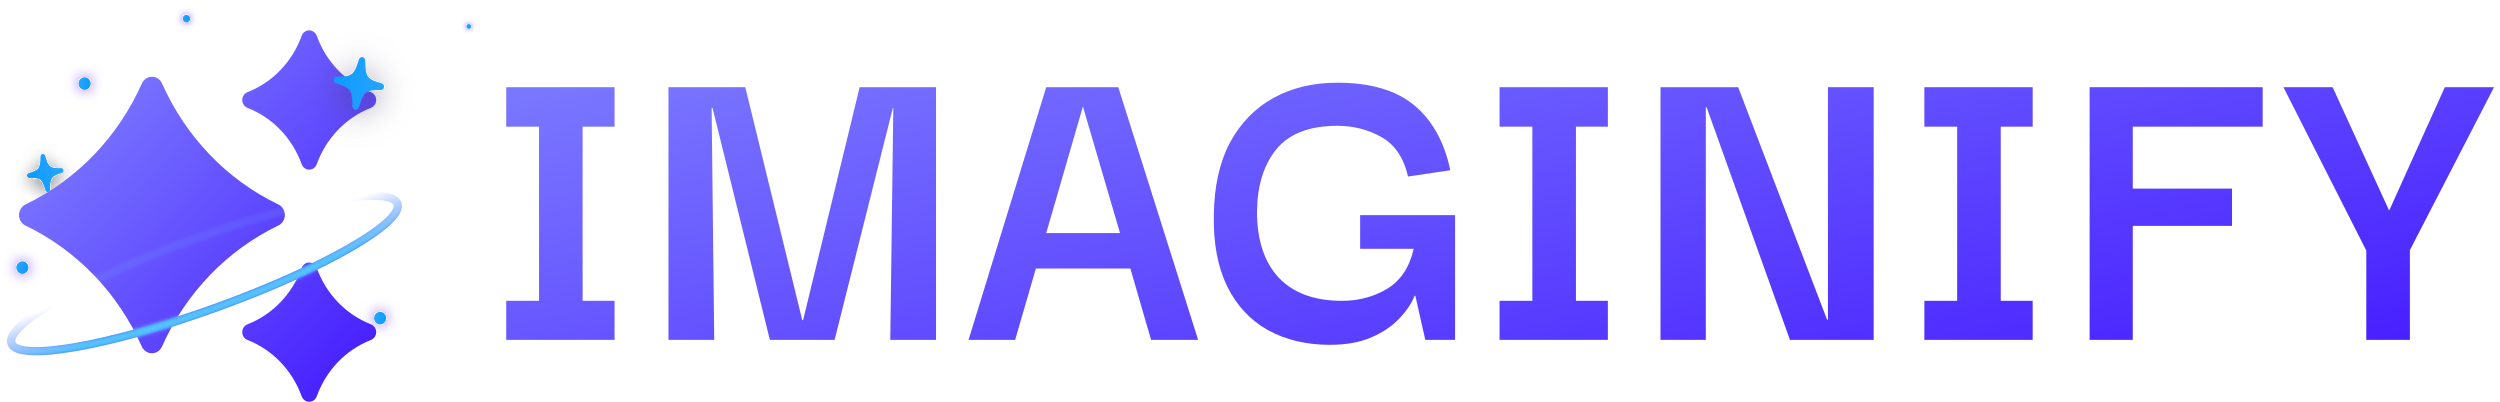
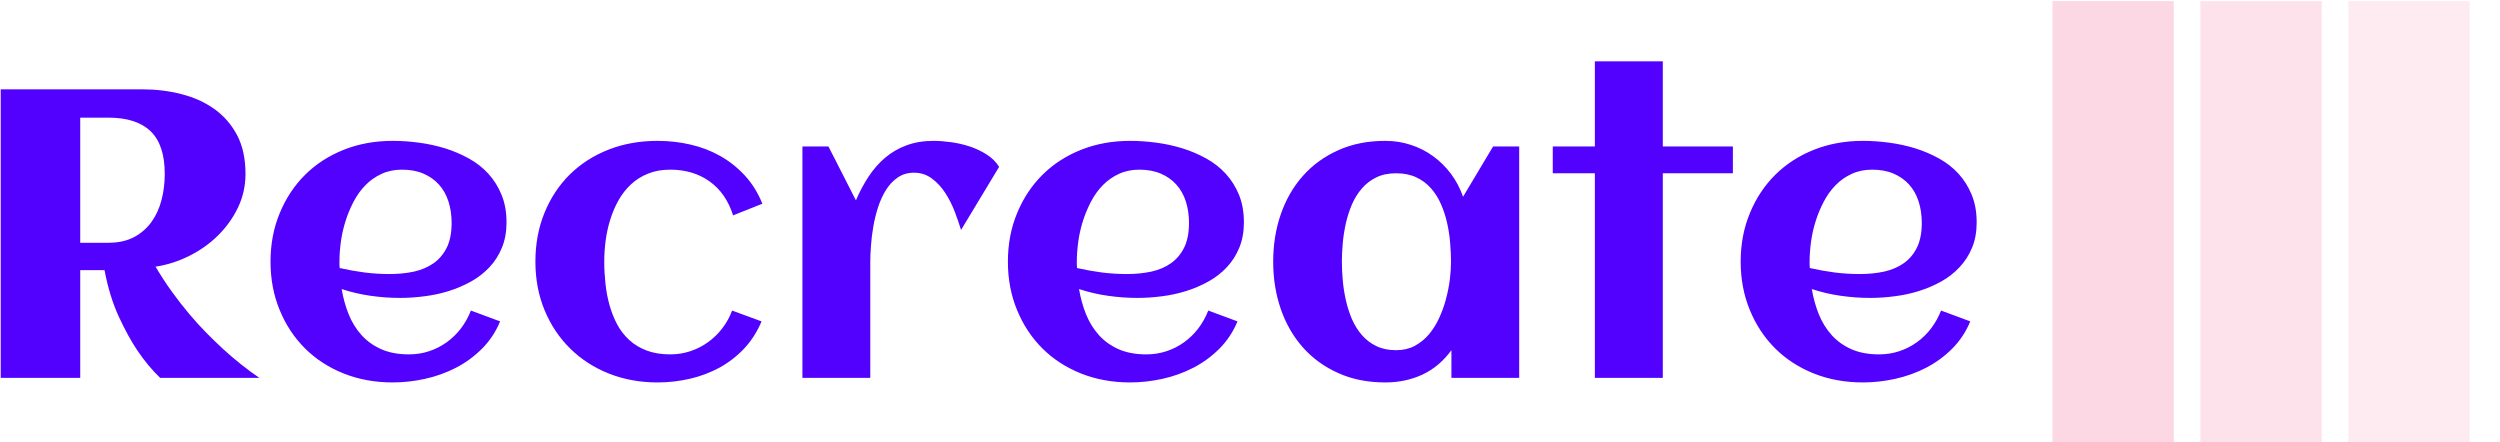
- <svg xmlns="http://www.w3.org/2000/svg" width="168" height="27" viewBox="0 0 168 27" fill="none">
-   <path d="M41.298 20.216V22.84H34.019V20.216H36.223V8.514H34.019V5.86H41.298V8.514H39.152V20.216H41.298ZM44.921 22.84V5.86H50.083L53.911 21.513H53.969L57.768 5.86H62.901V22.84H59.827L60.03 7.247H60.001L56.086 22.84H51.736L47.879 7.247H47.821L47.995 22.84H44.921ZM65.086 22.84L70.306 5.86H75.149L80.514 22.84H77.353L75.961 18.045H69.61L68.218 22.84H65.086ZM72.771 7.157L70.306 15.662H75.265L72.771 7.157ZM89.371 23.172C87.786 23.172 86.394 22.84 85.195 22.177C84.016 21.513 83.107 20.538 82.469 19.251C81.831 17.944 81.532 16.346 81.57 14.456C81.59 12.545 81.947 10.927 82.643 9.6C83.359 8.273 84.335 7.267 85.572 6.584C86.81 5.9 88.24 5.558 89.864 5.558C92.088 5.558 93.808 6.061 95.026 7.066C96.244 8.072 97.056 9.529 97.462 11.44L94.62 11.862C94.33 10.595 93.731 9.71 92.822 9.208C91.933 8.705 90.947 8.454 89.864 8.454C88.008 8.454 86.645 8.976 85.775 10.022C84.925 11.068 84.49 12.465 84.47 14.214C84.47 16.145 84.963 17.632 85.949 18.678C86.935 19.703 88.347 20.216 90.183 20.216C91.305 20.216 92.32 19.945 93.228 19.402C94.137 18.839 94.727 17.944 94.997 16.718H91.401V14.456H97.781V22.84H95.78L95.113 19.884H95.055C94.862 20.387 94.523 20.89 94.04 21.392C93.576 21.895 92.958 22.317 92.184 22.659C91.411 23.001 90.473 23.172 89.371 23.172ZM108.049 20.216V22.84H100.77V20.216H102.974V8.514H100.77V5.86H108.049V8.514H105.903V20.216H108.049ZM122.837 5.86H125.911V22.84H120.285L114.688 7.217H114.63V22.84H111.585V5.86H116.805L122.779 21.483H122.837V5.86ZM136.596 20.216V22.84H129.317V20.216H131.521V8.514H129.317V5.86H136.596V8.514H134.45V20.216H136.596ZM143.322 22.84H140.422V5.86H152.051V8.514H143.322V12.676H149.992V15.179H143.322V22.84ZM159.015 22.84V16.838L153.447 5.86H156.753L160.552 14.154L164.293 5.86H167.599L161.944 16.808V22.84H159.015Z" fill="url(#paint0_linear_2164_2166)" />
-   <g filter="url(#filter0_d_2164_2166)">
-     <path d="M31.499 1.941C31.585 1.941 31.655 1.868 31.655 1.778C31.655 1.688 31.585 1.615 31.499 1.615C31.412 1.615 31.342 1.688 31.342 1.778C31.342 1.868 31.412 1.941 31.499 1.941Z" fill="url(#paint1_linear_2164_2166)" />
+ <svg xmlns="http://www.w3.org/2000/svg" version="1.1" width="1500" height="265" viewBox="0 0 1500 265">
+   <g transform="matrix(1,0,0,1,-0.9090909,0.6334974)">
+     <svg viewBox="0 0 396 70" data-background-color="#f4efec" preserveAspectRatio="xMidYMid meet" height="265" width="1500">
+       <g id="tight-bounds" transform="matrix(1,0,0,1,0.24,-0.1673389)">
+         <svg viewBox="0 0 395.52 70.335" height="70.335" width="395.52">
+           <g>
+             <svg viewBox="0 0 499.523 88.829" height="70.335" width="395.52">
+               <g transform="matrix(1,0,0,1,0,12.27672)">
+                 <svg viewBox="0 0 395.52 64.276" height="64.276" width="395.52">
+                   <g id="textblocktransform">
+                     <svg viewBox="0 0 395.52 64.276" height="64.276" width="395.52" id="textblock">
+                       <g>
+                         <svg viewBox="0 0 395.52 64.276" height="64.276" width="395.52">
+                           <g transform="matrix(1,0,0,1,0,0)">
+                             <svg width="395.52" viewBox="3.98 -38.57 240.8 39.13" height="64.276" data-palette-color="#5201fe">
+                               <path d="M13.67-13.13L13.67 0 3.98 0 3.98-35.16 21.26-35.16Q23.71-35.16 25.98-34.58 28.25-34.01 29.99-32.78 31.74-31.54 32.78-29.59 33.81-27.64 33.81-24.85L33.81-24.85Q33.81-22.68 32.9-20.76 31.98-18.85 30.46-17.35 28.93-15.84 26.95-14.86 24.98-13.87 22.85-13.55L22.85-13.55Q23.8-11.94 24.84-10.5 25.88-9.06 26.94-7.8 28-6.54 29.05-5.48 30.1-4.42 31.05-3.54L31.05-3.54Q33.3-1.49 35.5 0L35.5 0 23.41 0Q21.95-1.39 20.63-3.34L20.63-3.34Q19.51-5 18.37-7.46 17.24-9.91 16.63-13.13L16.63-13.13 13.67-13.13ZM23.97-24.85L23.97-24.85Q23.97-28.39 22.25-30.05 20.53-31.71 17.09-31.71L17.09-31.71 13.67-31.71 13.67-16.46 17.09-16.46Q18.92-16.46 20.23-17.15 21.53-17.85 22.36-19.01 23.19-20.17 23.58-21.68 23.97-23.19 23.97-24.85ZM45.29-13.38L45.29-13.38Q46.8-13.04 48.31-12.84 49.83-12.65 51.36-12.65L51.36-12.65Q52.98-12.65 54.36-12.95 55.73-13.26 56.75-13.98 57.76-14.7 58.35-15.89 58.93-17.09 58.93-18.87L58.93-18.87Q58.93-20.31 58.54-21.51 58.15-22.71 57.38-23.56 56.61-24.41 55.49-24.89 54.37-25.37 52.88-25.37L52.88-25.37Q51.49-25.37 50.38-24.85 49.27-24.34 48.42-23.47 47.58-22.61 46.98-21.46 46.38-20.31 45.99-19.07 45.6-17.82 45.43-16.55 45.26-15.28 45.26-14.16L45.26-14.16Q45.26-13.96 45.26-13.77 45.26-13.57 45.29-13.38ZM65.62-18.95L65.62-18.95Q65.62-17.21 65.06-15.86 64.5-14.5 63.54-13.48 62.57-12.45 61.3-11.74 60.03-11.04 58.59-10.58 57.15-10.13 55.62-9.94 54.1-9.74 52.66-9.74L52.66-9.74Q50.83-9.74 49.05-10 47.26-10.25 45.53-10.82L45.53-10.82Q45.8-9.2 46.38-7.75 46.97-6.3 47.95-5.21 48.92-4.13 50.35-3.49 51.78-2.86 53.73-2.86L53.73-2.86Q55.03-2.86 56.2-3.25 57.37-3.64 58.35-4.35 59.32-5.05 60.07-6.03 60.81-7.01 61.28-8.2L61.28-8.2 64.84-6.88Q64.04-4.96 62.63-3.55 61.23-2.15 59.46-1.23 57.69-0.32 55.7 0.12 53.71 0.56 51.76 0.56L51.76 0.56Q48.53 0.56 45.8-0.52 43.06-1.61 41.09-3.56 39.11-5.52 37.99-8.23 36.86-10.94 36.86-14.16L36.86-14.16Q36.86-17.38 37.99-20.09 39.11-22.8 41.09-24.76 43.06-26.71 45.8-27.8 48.53-28.88 51.76-28.88L51.76-28.88Q53.32-28.88 54.95-28.66 56.59-28.44 58.13-27.97 59.67-27.49 61.03-26.73 62.4-25.98 63.41-24.87 64.43-23.75 65.02-22.29 65.62-20.83 65.62-18.95ZM96.8-21.22L96.8-21.22 93.23-19.8Q92.38-22.49 90.38-23.93 88.37-25.37 85.57-25.37L85.57-25.37Q84.05-25.37 82.87-24.89 81.68-24.41 80.79-23.58 79.9-22.75 79.28-21.66 78.66-20.56 78.27-19.31 77.88-18.07 77.7-16.74 77.53-15.41 77.53-14.16L77.53-14.16Q77.53-12.82 77.68-11.45 77.83-10.08 78.18-8.83 78.54-7.57 79.12-6.48 79.71-5.4 80.6-4.59 81.49-3.78 82.72-3.32 83.95-2.86 85.57-2.86L85.57-2.86Q86.86-2.86 88.03-3.25 89.2-3.64 90.18-4.35 91.16-5.05 91.91-6.03 92.67-7.01 93.11-8.2L93.11-8.2 96.7-6.88Q95.89-4.96 94.56-3.55 93.23-2.15 91.55-1.23 89.86-0.32 87.93 0.12 86.01 0.56 84.03 0.56L84.03 0.56Q80.83 0.56 78.1-0.52 75.36-1.61 73.37-3.58 71.38-5.54 70.26-8.24 69.14-10.94 69.14-14.16L69.14-14.16Q69.14-17.41 70.25-20.12 71.36-22.83 73.33-24.78 75.31-26.73 78.05-27.81 80.78-28.88 84.03-28.88L84.03-28.88Q86.08-28.88 88.03-28.43 89.99-27.98 91.66-27.04 93.33-26.1 94.66-24.66 95.99-23.22 96.8-21.22ZM125.65-25.71L125.65-25.71 121.01-18.02Q120.72-18.99 120.26-20.21 119.79-21.44 119.11-22.5 118.43-23.56 117.47-24.28 116.52-25 115.28-25L115.28-25Q114.13-25 113.29-24.41 112.44-23.83 111.86-22.89 111.27-21.95 110.89-20.76 110.51-19.58 110.31-18.37 110.1-17.16 110.03-16.05 109.95-14.94 109.95-14.14L109.95-14.14 109.95 0 101.68 0 101.68-28.2 104.85-28.2 108.2-21.63Q108.88-23.22 109.76-24.55 110.64-25.88 111.78-26.84 112.93-27.81 114.38-28.34 115.84-28.88 117.67-28.88L117.67-28.88Q118.62-28.88 119.79-28.72 120.96-28.56 122.09-28.19 123.21-27.81 124.16-27.2 125.11-26.59 125.65-25.71ZM135.15-13.38L135.15-13.38Q136.66-13.04 138.17-12.84 139.69-12.65 141.23-12.65L141.23-12.65Q142.84-12.65 144.22-12.95 145.6-13.26 146.61-13.98 147.62-14.7 148.21-15.89 148.79-17.09 148.79-18.87L148.79-18.87Q148.79-20.31 148.4-21.51 148.01-22.71 147.24-23.56 146.47-24.41 145.35-24.89 144.23-25.37 142.74-25.37L142.74-25.37Q141.35-25.37 140.24-24.85 139.13-24.34 138.28-23.47 137.44-22.61 136.84-21.46 136.24-20.31 135.85-19.07 135.46-17.82 135.29-16.55 135.12-15.28 135.12-14.16L135.12-14.16Q135.12-13.96 135.12-13.77 135.12-13.57 135.15-13.38ZM155.48-18.95L155.48-18.95Q155.48-17.21 154.92-15.86 154.36-14.5 153.4-13.48 152.43-12.45 151.16-11.74 149.89-11.04 148.45-10.58 147.01-10.13 145.49-9.94 143.96-9.74 142.52-9.74L142.52-9.74Q140.69-9.74 138.91-10 137.12-10.25 135.39-10.82L135.39-10.82Q135.66-9.2 136.24-7.75 136.83-6.3 137.81-5.21 138.78-4.13 140.21-3.49 141.64-2.86 143.59-2.86L143.59-2.86Q144.89-2.86 146.06-3.25 147.23-3.64 148.21-4.35 149.18-5.05 149.93-6.03 150.67-7.01 151.14-8.2L151.14-8.2 154.7-6.88Q153.9-4.96 152.49-3.55 151.09-2.15 149.32-1.23 147.55-0.32 145.56 0.12 143.57 0.56 141.62 0.56L141.62 0.56Q138.39 0.56 135.66-0.52 132.92-1.61 130.95-3.56 128.97-5.52 127.85-8.23 126.72-10.94 126.72-14.16L126.72-14.16Q126.72-17.38 127.85-20.09 128.97-22.8 130.95-24.76 132.92-26.71 135.66-27.8 138.39-28.88 141.62-28.88L141.62-28.88Q143.18-28.88 144.81-28.66 146.45-28.44 147.99-27.97 149.53-27.49 150.89-26.73 152.26-25.98 153.27-24.87 154.29-23.75 154.89-22.29 155.48-20.83 155.48-18.95ZM189.03-28.2L189.03 0 180.77 0 180.77-3.37Q179.31-1.37 177.25-0.4 175.18 0.56 172.72 0.56L172.72 0.56Q169.49 0.56 166.96-0.59 164.42-1.73 162.66-3.72 160.9-5.71 159.97-8.4 159.05-11.08 159.05-14.16L159.05-14.16Q159.05-17.24 159.97-19.92 160.9-22.61 162.66-24.6 164.42-26.59 166.96-27.73 169.49-28.88 172.72-28.88L172.72-28.88Q174.35-28.88 175.83-28.39 177.31-27.91 178.54-27.01 179.77-26.12 180.71-24.87 181.65-23.61 182.19-22.07L182.19-22.07 185.85-28.2 189.03-28.2ZM180.72-14.16L180.72-14.16Q180.72-15.26 180.61-16.48 180.51-17.7 180.24-18.9 179.97-20.09 179.49-21.18 179.02-22.27 178.27-23.11 177.53-23.95 176.48-24.44 175.43-24.93 174.04-24.93L174.04-24.93Q172.64-24.93 171.62-24.43 170.59-23.93 169.86-23.08 169.13-22.24 168.65-21.14 168.18-20.04 167.91-18.85 167.64-17.65 167.53-16.44 167.42-15.23 167.42-14.16L167.42-14.16Q167.42-13.09 167.53-11.87 167.64-10.64 167.91-9.45 168.18-8.25 168.65-7.15 169.13-6.05 169.86-5.21 170.59-4.37 171.62-3.87 172.64-3.37 174.04-3.37L174.04-3.37Q175.3-3.37 176.29-3.89 177.28-4.42 178.03-5.3 178.77-6.18 179.28-7.3 179.8-8.42 180.11-9.62 180.43-10.82 180.58-12 180.72-13.18 180.72-14.16ZM206.53-24.93L206.53 0 198.25 0 198.25-24.93 193.12-24.93 193.12-28.2 198.25-28.2 198.25-38.57 206.53-38.57 206.53-28.2 215.07-28.2 215.07-24.93 206.53-24.93ZM224.45-13.38L224.45-13.38Q225.96-13.04 227.47-12.84 228.99-12.65 230.52-12.65L230.52-12.65Q232.14-12.65 233.52-12.95 234.89-13.26 235.91-13.98 236.92-14.7 237.51-15.89 238.09-17.09 238.09-18.87L238.09-18.87Q238.09-20.31 237.7-21.51 237.31-22.71 236.54-23.56 235.77-24.41 234.65-24.89 233.53-25.37 232.04-25.37L232.04-25.37Q230.65-25.37 229.54-24.85 228.42-24.34 227.58-23.47 226.74-22.61 226.14-21.46 225.54-20.31 225.15-19.07 224.76-17.82 224.59-16.55 224.42-15.28 224.42-14.16L224.42-14.16Q224.42-13.96 224.42-13.77 224.42-13.57 224.45-13.38ZM244.78-18.95L244.78-18.95Q244.78-17.21 244.22-15.86 243.66-14.5 242.69-13.48 241.73-12.45 240.46-11.74 239.19-11.04 237.75-10.58 236.31-10.13 234.78-9.94 233.26-9.74 231.82-9.74L231.82-9.74Q229.99-9.74 228.21-10 226.42-10.25 224.69-10.82L224.69-10.82Q224.96-9.2 225.54-7.75 226.13-6.3 227.11-5.21 228.08-4.13 229.51-3.49 230.94-2.86 232.89-2.86L232.89-2.86Q234.19-2.86 235.36-3.25 236.53-3.64 237.51-4.35 238.48-5.05 239.23-6.03 239.97-7.01 240.44-8.2L240.44-8.2 244-6.88Q243.2-4.96 241.79-3.55 240.39-2.15 238.62-1.23 236.85-0.32 234.86 0.12 232.87 0.56 230.92 0.56L230.92 0.56Q227.69 0.56 224.96-0.52 222.22-1.61 220.25-3.56 218.27-5.52 217.15-8.23 216.02-10.94 216.02-14.16L216.02-14.16Q216.02-17.38 217.15-20.09 218.27-22.8 220.25-24.76 222.22-26.71 224.96-27.8 227.69-28.88 230.92-28.88L230.92-28.88Q232.48-28.88 234.11-28.66 235.75-28.44 237.29-27.97 238.83-27.49 240.19-26.73 241.56-25.98 242.57-24.87 243.59-23.75 244.18-22.29 244.78-20.83 244.78-18.95Z" opacity="1" transform="matrix(1,0,0,1,0,0)" fill="#5201fe" class="wordmark-text-0" data-fill-palette-color="primary" id="text-0" />
+                             </svg>
+                           </g>
+                         </svg>
+                       </g>
+                     </svg>
+                   </g>
+                 </svg>
+               </g>
+               <g transform="matrix(1,0,0,1,410.694,0)">
+                 <svg viewBox="0 0 88.829 88.829" height="88.829" width="88.829">
+                   <g data-palette-color="#fcd8e4">
+                     <rect width="24.28" height="88.829" fill="#fcd8e4" stroke="transparent" data-fill-palette-color="accent" x="0" fill-opacity="1" />
+                     <rect width="24.28" height="88.829" fill="#fcd8e4" stroke="transparent" data-fill-palette-color="accent" x="29.61" fill-opacity="0.75" />
+                     <rect width="24.28" height="88.829" fill="#fcd8e4" stroke="transparent" data-fill-palette-color="accent" x="59.22" fill-opacity="0.5" />
+                   </g>
+                 </svg>
+               </g>
+             </svg>
+           </g>
+           <defs />
+         </svg>
+         <rect width="395.52" height="70.335" fill="none" stroke="none" visibility="hidden" />
+       </g>
+     </svg>
  </g>
-   <g filter="url(#filter1_d_2164_2166)">
-     <path d="M5.684 6.038C5.909 6.038 6.09 5.849 6.09 5.616C6.09 5.383 5.909 5.193 5.684 5.193C5.46 5.193 5.278 5.383 5.278 5.616C5.278 5.849 5.46 6.038 5.684 6.038Z" fill="url(#paint2_linear_2164_2166)" />
-   </g>
-   <g filter="url(#filter2_d_2164_2166)">
-     <path d="M1.502 18.406C1.726 18.406 1.908 18.217 1.908 17.984C1.908 17.751 1.726 17.562 1.502 17.562C1.278 17.562 1.096 17.751 1.096 17.984C1.096 18.217 1.278 18.406 1.502 18.406Z" fill="url(#paint3_linear_2164_2166)" />
-   </g>
-   <g filter="url(#filter3_d_2164_2166)">
-     <path d="M25.543 21.802C25.767 21.802 25.949 21.613 25.949 21.379C25.949 21.146 25.767 20.957 25.543 20.957C25.319 20.957 25.137 21.146 25.137 21.379C25.137 21.613 25.319 21.802 25.543 21.802Z" fill="url(#paint4_linear_2164_2166)" />
-   </g>
-   <g filter="url(#filter4_d_2164_2166)">
-     <path d="M6.528 14.652C6.614 14.652 6.684 14.579 6.684 14.489C6.684 14.399 6.614 14.326 6.528 14.326C6.441 14.326 6.371 14.399 6.371 14.489C6.371 14.579 6.441 14.652 6.528 14.652Z" fill="url(#paint5_linear_2164_2166)" />
-   </g>
-   <g filter="url(#filter5_d_2164_2166)">
-     <path d="M12.524 1.512C12.66 1.512 12.77 1.397 12.77 1.256C12.77 1.115 12.66 1 12.524 1C12.388 1 12.278 1.115 12.278 1.256C12.278 1.397 12.388 1.512 12.524 1.512Z" fill="url(#paint6_linear_2164_2166)" />
-   </g>
-   <g filter="url(#filter6_d_2164_2166)">
-     <path d="M3.228 12.906C3.148 12.919 3.073 12.868 3.049 12.783C2.828 12.029 2.711 11.937 1.985 11.965C1.902 11.967 1.828 11.906 1.816 11.823C1.804 11.739 1.856 11.659 1.936 11.634C2.63 11.42 2.705 11.316 2.722 10.526C2.724 10.438 2.779 10.367 2.857 10.354C2.939 10.342 3.012 10.393 3.038 10.477C3.257 11.231 3.374 11.322 4.099 11.295C4.185 11.293 4.257 11.352 4.269 11.438C4.281 11.521 4.231 11.6 4.149 11.626C3.454 11.842 3.38 11.945 3.365 12.735C3.361 12.824 3.305 12.894 3.228 12.906Z" fill="url(#paint7_linear_2164_2166)" />
-   </g>
-   <path d="M16.63 6.194C16.419 6.276 16.278 6.486 16.278 6.72C16.278 6.954 16.419 7.164 16.63 7.247C18.313 7.903 19.641 9.284 20.272 11.034C20.352 11.254 20.553 11.4 20.778 11.4C21.003 11.4 21.205 11.254 21.285 11.034C21.916 9.284 23.244 7.903 24.927 7.247C25.138 7.164 25.278 6.954 25.278 6.72C25.278 6.486 25.138 6.276 24.927 6.194C23.244 5.537 21.916 4.156 21.285 2.406C21.205 2.186 21.003 2.04 20.778 2.04C20.553 2.04 20.352 2.186 20.272 2.406C19.641 4.156 18.313 5.537 16.63 6.194ZM10.892 5.613C10.771 5.336 10.503 5.16 10.213 5.16C9.922 5.16 9.655 5.336 9.533 5.613C7.936 9.2 5.164 12.082 1.714 13.74C1.447 13.867 1.278 14.145 1.278 14.452C1.278 14.759 1.447 15.032 1.714 15.159C5.163 16.815 7.937 19.698 9.528 23.285C9.65 23.563 9.917 23.739 10.208 23.739C10.499 23.739 10.766 23.563 10.888 23.285C12.482 19.695 15.254 16.812 18.706 15.154C18.974 15.027 19.142 14.749 19.142 14.447C19.142 14.145 18.974 13.867 18.706 13.74C15.257 12.085 12.485 9.2 10.892 5.613ZM20.272 18.006C19.641 19.756 18.313 21.137 16.63 21.794C16.419 21.876 16.278 22.086 16.278 22.32C16.278 22.554 16.419 22.764 16.63 22.846C18.313 23.503 19.641 24.884 20.272 26.634C20.352 26.854 20.553 27 20.778 27C21.003 27 21.205 26.854 21.285 26.634C21.916 24.884 23.244 23.503 24.927 22.846C25.138 22.764 25.278 22.554 25.278 22.32C25.278 22.086 25.138 21.876 24.927 21.794C23.244 21.137 21.916 19.756 21.285 18.006C21.205 17.786 21.003 17.64 20.778 17.64C20.553 17.64 20.352 17.786 20.272 18.006Z" fill="url(#paint8_linear_2164_2166)" />
-   <path d="M12.972 16.086C5.808 18.673 0.343 21.799 0.766 23.067C1.19 24.334 7.341 23.264 14.505 20.677C21.669 18.089 27.133 14.964 26.71 13.696C26.287 12.428 20.136 13.498 12.972 16.086Z" stroke="url(#paint9_linear_2164_2166)" stroke-width="0.549" />
-   <g style="mix-blend-mode:screen" filter="url(#filter7_f_2164_2166)">
-     <path d="M12.972 16.085C5.808 18.673 0.343 21.799 0.766 23.066C1.19 24.334 7.341 23.264 14.505 20.677C21.669 18.089 27.133 14.963 26.71 13.696C26.287 12.428 20.136 13.498 12.972 16.085Z" stroke="url(#paint10_linear_2164_2166)" stroke-width="0.549" />
-   </g>
-   <g filter="url(#filter8_d_2164_2166)">
-     <path d="M23.872 7.362C23.762 7.345 23.683 7.247 23.684 7.126C23.679 6.038 23.559 5.869 22.591 5.606C22.479 5.575 22.405 5.463 22.421 5.348C22.437 5.232 22.536 5.149 22.652 5.148C23.65 5.152 23.789 5.046 24.113 4.009C24.149 3.894 24.248 3.823 24.357 3.839C24.469 3.856 24.547 3.954 24.549 4.076C24.551 5.161 24.67 5.33 25.637 5.593C25.752 5.627 25.825 5.735 25.808 5.853C25.793 5.968 25.696 6.051 25.577 6.051C24.577 6.05 24.441 6.155 24.119 7.192C24.08 7.308 23.979 7.378 23.872 7.362Z" fill="url(#paint11_linear_2164_2166)" />
-   </g>
-   <defs>
-     <filter id="filter0_d_2164_2166" x="31.001" y="1.274" width="0.996" height="1.009" filterUnits="userSpaceOnUse" color-interpolation-filters="sRGB">
-       <feFlood flood-opacity="0" result="BackgroundImageFix" />
-       <feColorMatrix in="SourceAlpha" type="matrix" values="0 0 0 0 0 0 0 0 0 0 0 0 0 0 0 0 0 0 127 0" result="hardAlpha" />
-       <feOffset />
-       <feGaussianBlur stdDeviation="0.171" />
-       <feComposite in2="hardAlpha" operator="out" />
-       <feColorMatrix type="matrix" values="0 0 0 0 0.592 0 0 0 0 0.392 0 0 0 0 1 0 0 0 1 0" />
-       <feBlend mode="normal" in2="BackgroundImageFix" result="effect1_dropShadow_2164_2166" />
-       <feBlend mode="normal" in="SourceGraphic" in2="effect1_dropShadow_2164_2166" result="shape" />
-     </filter>
-     <filter id="filter1_d_2164_2166" x="4.392" y="4.308" width="2.584" height="2.616" filterUnits="userSpaceOnUse" color-interpolation-filters="sRGB">
-       <feFlood flood-opacity="0" result="BackgroundImageFix" />
-       <feColorMatrix in="SourceAlpha" type="matrix" values="0 0 0 0 0 0 0 0 0 0 0 0 0 0 0 0 0 0 127 0" result="hardAlpha" />
-       <feOffset />
-       <feGaussianBlur stdDeviation="0.443" />
-       <feComposite in2="hardAlpha" operator="out" />
-       <feColorMatrix type="matrix" values="0 0 0 0 0.592 0 0 0 0 0.392 0 0 0 0 1 0 0 0 1 0" />
-       <feBlend mode="normal" in2="BackgroundImageFix" result="effect1_dropShadow_2164_2166" />
-       <feBlend mode="normal" in="SourceGraphic" in2="effect1_dropShadow_2164_2166" result="shape" />
-     </filter>
-     <filter id="filter2_d_2164_2166" x="0.21" y="16.676" width="2.584" height="2.616" filterUnits="userSpaceOnUse" color-interpolation-filters="sRGB">
-       <feFlood flood-opacity="0" result="BackgroundImageFix" />
-       <feColorMatrix in="SourceAlpha" type="matrix" values="0 0 0 0 0 0 0 0 0 0 0 0 0 0 0 0 0 0 127 0" result="hardAlpha" />
-       <feOffset />
-       <feGaussianBlur stdDeviation="0.443" />
-       <feComposite in2="hardAlpha" operator="out" />
-       <feColorMatrix type="matrix" values="0 0 0 0 0.592 0 0 0 0 0.392 0 0 0 0 1 0 0 0 1 0" />
-       <feBlend mode="normal" in2="BackgroundImageFix" result="effect1_dropShadow_2164_2166" />
-       <feBlend mode="normal" in="SourceGraphic" in2="effect1_dropShadow_2164_2166" result="shape" />
-     </filter>
-     <filter id="filter3_d_2164_2166" x="24.251" y="20.071" width="2.584" height="2.616" filterUnits="userSpaceOnUse" color-interpolation-filters="sRGB">
-       <feFlood flood-opacity="0" result="BackgroundImageFix" />
-       <feColorMatrix in="SourceAlpha" type="matrix" values="0 0 0 0 0 0 0 0 0 0 0 0 0 0 0 0 0 0 127 0" result="hardAlpha" />
-       <feOffset />
-       <feGaussianBlur stdDeviation="0.443" />
-       <feComposite in2="hardAlpha" operator="out" />
-       <feColorMatrix type="matrix" values="0 0 0 0 0.592 0 0 0 0 0.392 0 0 0 0 1 0 0 0 1 0" />
-       <feBlend mode="normal" in2="BackgroundImageFix" result="effect1_dropShadow_2164_2166" />
-       <feBlend mode="normal" in="SourceGraphic" in2="effect1_dropShadow_2164_2166" result="shape" />
-     </filter>
-     <filter id="filter4_d_2164_2166" x="6.03" y="13.984" width="0.996" height="1.009" filterUnits="userSpaceOnUse" color-interpolation-filters="sRGB">
-       <feFlood flood-opacity="0" result="BackgroundImageFix" />
-       <feColorMatrix in="SourceAlpha" type="matrix" values="0 0 0 0 0 0 0 0 0 0 0 0 0 0 0 0 0 0 127 0" result="hardAlpha" />
-       <feOffset />
-       <feGaussianBlur stdDeviation="0.171" />
-       <feComposite in2="hardAlpha" operator="out" />
-       <feColorMatrix type="matrix" values="0 0 0 0 0.592 0 0 0 0 0.392 0 0 0 0 1 0 0 0 1 0" />
-       <feBlend mode="normal" in2="BackgroundImageFix" result="effect1_dropShadow_2164_2166" />
-       <feBlend mode="normal" in="SourceGraphic" in2="effect1_dropShadow_2164_2166" result="shape" />
-     </filter>
-     <filter id="filter5_d_2164_2166" x="11.742" y="0.463" width="1.565" height="1.585" filterUnits="userSpaceOnUse" color-interpolation-filters="sRGB">
-       <feFlood flood-opacity="0" result="BackgroundImageFix" />
-       <feColorMatrix in="SourceAlpha" type="matrix" values="0 0 0 0 0 0 0 0 0 0 0 0 0 0 0 0 0 0 127 0" result="hardAlpha" />
-       <feOffset />
-       <feGaussianBlur stdDeviation="0.268" />
-       <feComposite in2="hardAlpha" operator="out" />
-       <feColorMatrix type="matrix" values="0 0 0 0 0.592 0 0 0 0 0.392 0 0 0 0 1 0 0 0 1 0" />
-       <feBlend mode="normal" in2="BackgroundImageFix" result="effect1_dropShadow_2164_2166" />
-       <feBlend mode="normal" in="SourceGraphic" in2="effect1_dropShadow_2164_2166" result="shape" />
-     </filter>
-     <filter id="filter6_d_2164_2166" x="0.732" y="9.553" width="4.62" height="4.719" filterUnits="userSpaceOnUse" color-interpolation-filters="sRGB">
-       <feFlood flood-opacity="0" result="BackgroundImageFix" />
-       <feColorMatrix in="SourceAlpha" type="matrix" values="0 0 0 0 0 0 0 0 0 0 0 0 0 0 0 0 0 0 127 0" result="hardAlpha" />
-       <feOffset dy="0.282" />
-       <feGaussianBlur stdDeviation="0.541" />
-       <feComposite in2="hardAlpha" operator="out" />
-       <feColorMatrix type="matrix" values="0 0 0 0 0.221 0 0 0 0 0.21 0 0 0 0 0.242 0 0 0 0.6 0" />
-       <feBlend mode="normal" in2="BackgroundImageFix" result="effect1_dropShadow_2164_2166" />
-       <feBlend mode="normal" in="SourceGraphic" in2="effect1_dropShadow_2164_2166" result="shape" />
-     </filter>
-     <filter id="filter7_f_2164_2166" x="0.216" y="12.631" width="27.044" height="11.499" filterUnits="userSpaceOnUse" color-interpolation-filters="sRGB">
-       <feFlood flood-opacity="0" result="BackgroundImageFix" />
-       <feBlend mode="normal" in="SourceGraphic" in2="BackgroundImageFix" result="shape" />
-       <feGaussianBlur stdDeviation="0.127" result="effect1_foregroundBlur_2164_2166" />
-     </filter>
-     <filter id="filter8_d_2164_2166" x="20.288" y="2.261" width="7.653" height="7.788" filterUnits="userSpaceOnUse" color-interpolation-filters="sRGB">
-       <feFlood flood-opacity="0" result="BackgroundImageFix" />
-       <feColorMatrix in="SourceAlpha" type="matrix" values="0 0 0 0 0 0 0 0 0 0 0 0 0 0 0 0 0 0 127 0" result="hardAlpha" />
-       <feOffset dy="0.555" />
-       <feGaussianBlur stdDeviation="1.065" />
-       <feComposite in2="hardAlpha" operator="out" />
-       <feColorMatrix type="matrix" values="0 0 0 0 0.297 0 0 0 0 0.244 0 0 0 0 0.404 0 0 0 0.6 0" />
-       <feBlend mode="normal" in2="BackgroundImageFix" result="effect1_dropShadow_2164_2166" />
-       <feBlend mode="normal" in="SourceGraphic" in2="effect1_dropShadow_2164_2166" result="shape" />
-     </filter>
-     <linearGradient id="paint0_linear_2164_2166" x1="32.279" y1="-4.2" x2="45.114" y2="53.252" gradientUnits="userSpaceOnUse">
-       <stop stop-color="#868CFF" />
-       <stop offset="1" stop-color="#4318FF" />
-     </linearGradient>
-     <linearGradient id="paint1_linear_2164_2166" x1="31.352" y1="1.761" x2="31.663" y2="1.768" gradientUnits="userSpaceOnUse">
-       <stop stop-color="#26A4FF" />
-       <stop offset="1" stop-color="#0D9AFF" />
-     </linearGradient>
-     <linearGradient id="paint2_linear_2164_2166" x1="5.302" y1="5.572" x2="6.11" y2="5.588" gradientUnits="userSpaceOnUse">
-       <stop stop-color="#26A4FF" />
-       <stop offset="1" stop-color="#0D9AFF" />
-     </linearGradient>
-     <linearGradient id="paint3_linear_2164_2166" x1="1.12" y1="17.94" x2="1.928" y2="17.957" gradientUnits="userSpaceOnUse">
-       <stop stop-color="#26A4FF" />
-       <stop offset="1" stop-color="#0D9AFF" />
-     </linearGradient>
-     <linearGradient id="paint4_linear_2164_2166" x1="25.161" y1="21.336" x2="25.968" y2="21.352" gradientUnits="userSpaceOnUse">
-       <stop stop-color="#26A4FF" />
-       <stop offset="1" stop-color="#0D9AFF" />
-     </linearGradient>
-     <linearGradient id="paint5_linear_2164_2166" x1="6.38" y1="14.472" x2="6.692" y2="14.478" gradientUnits="userSpaceOnUse">
-       <stop stop-color="#26A4FF" />
-       <stop offset="1" stop-color="#0D9AFF" />
-     </linearGradient>
-     <linearGradient id="paint6_linear_2164_2166" x1="12.293" y1="1.229" x2="12.782" y2="1.239" gradientUnits="userSpaceOnUse">
-       <stop stop-color="#26A4FF" />
-       <stop offset="1" stop-color="#0D9AFF" />
-     </linearGradient>
-     <linearGradient id="paint7_linear_2164_2166" x1="4.177" y1="11.317" x2="1.741" y2="11.721" gradientUnits="userSpaceOnUse">
-       <stop stop-color="#26A4FF" />
-       <stop offset="1" stop-color="#0D9AFF" />
-     </linearGradient>
-     <linearGradient id="paint8_linear_2164_2166" x1="1.278" y1="2.04" x2="26.219" y2="26.022" gradientUnits="userSpaceOnUse">
-       <stop stop-color="#868CFF" />
-       <stop offset="1" stop-color="#4318FF" />
-     </linearGradient>
-     <linearGradient id="paint9_linear_2164_2166" x1="1.183" y1="24.803" x2="0.114" y2="21.789" gradientUnits="userSpaceOnUse">
-       <stop stop-color="#3F5FFF" />
-       <stop offset="1" stop-color="#3F5FFF" stop-opacity="0" />
-     </linearGradient>
-     <linearGradient id="paint10_linear_2164_2166" x1="1.183" y1="24.802" x2="0.114" y2="21.789" gradientUnits="userSpaceOnUse">
-       <stop stop-color="#1DA0FF" />
-       <stop offset="1" stop-color="#199FFF" stop-opacity="0.13" />
-     </linearGradient>
-     <linearGradient id="paint11_linear_2164_2166" x1="25.733" y1="5.656" x2="22.352" y2="5.259" gradientUnits="userSpaceOnUse">
-       <stop stop-color="#26A4FF" />
-       <stop offset="1" stop-color="#0D9AFF" />
-     </linearGradient>
-   </defs>
</svg>
